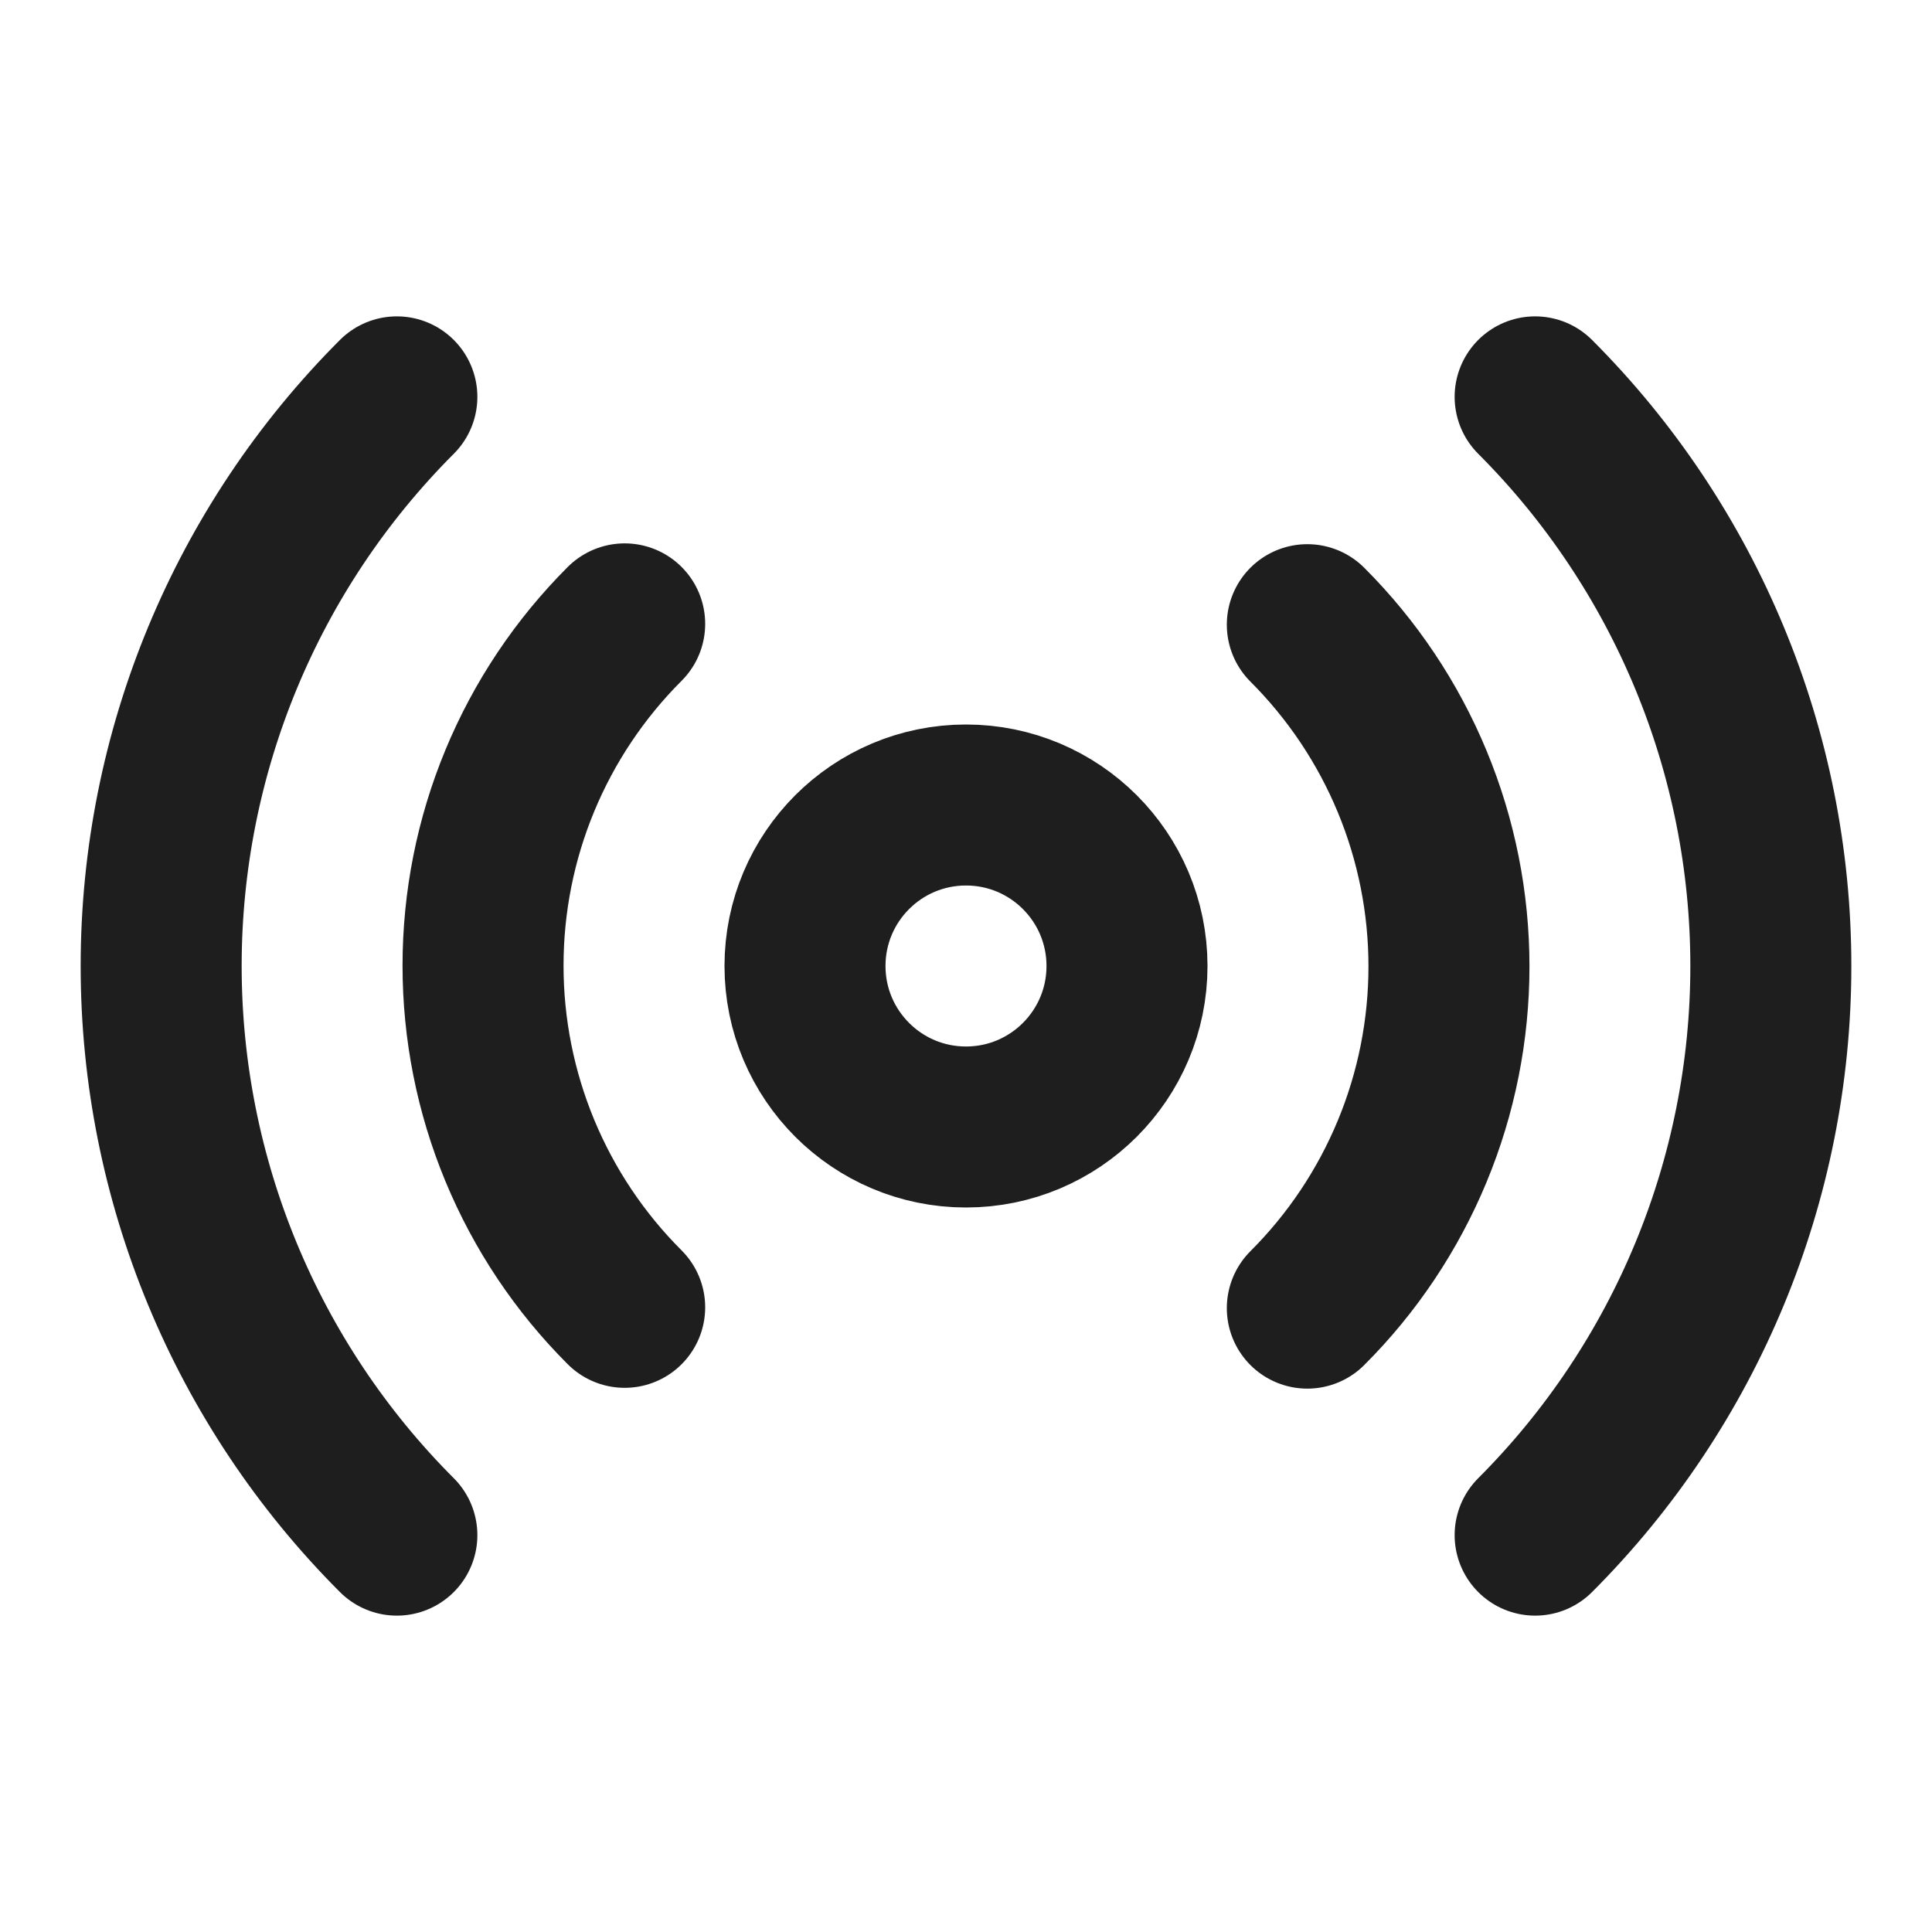
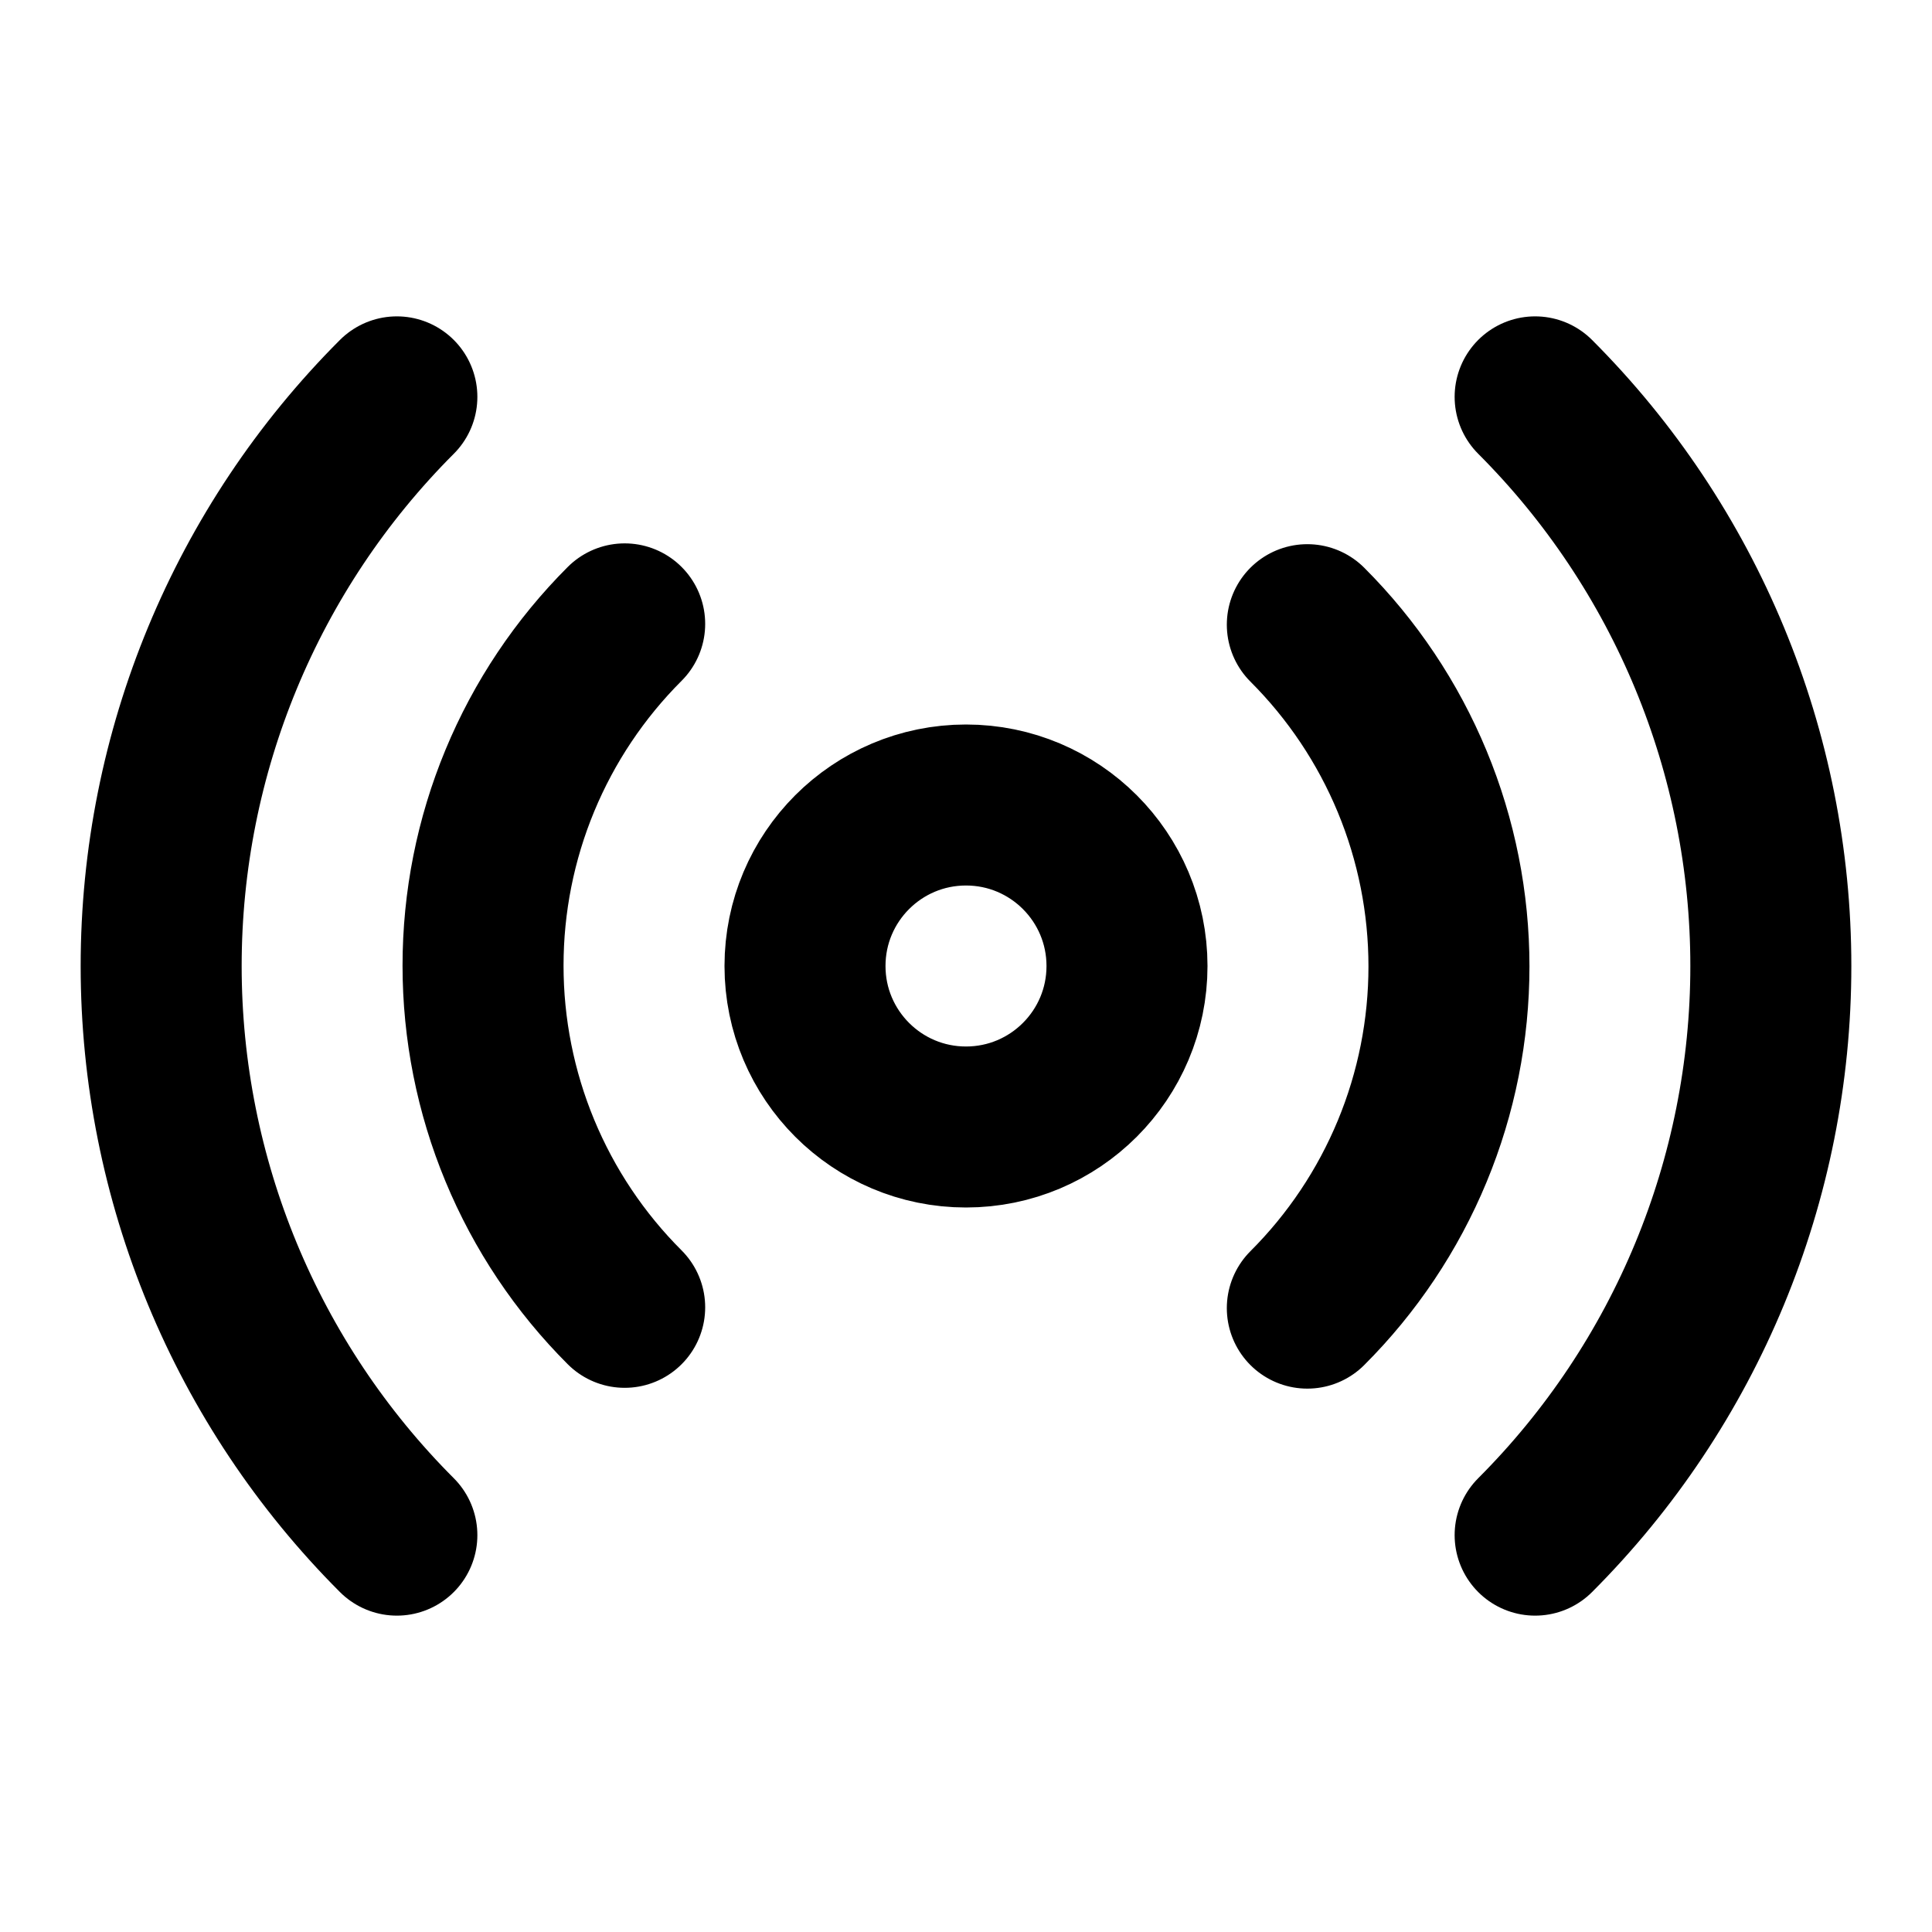
<svg xmlns="http://www.w3.org/2000/svg" width="48" height="48" viewBox="0 0 48 48" fill="none">
-   <path d="M32.48 15.52C33.596 16.635 34.481 17.958 35.085 19.415C35.689 20.872 35.999 22.433 35.999 24.01C35.999 25.587 35.689 27.149 35.085 28.605C34.481 30.062 33.596 31.386 32.48 32.5M15.52 32.48C14.404 31.366 13.519 30.042 12.915 28.585C12.311 27.129 12.001 25.567 12.001 23.99C12.001 22.413 12.311 20.852 12.915 19.395C13.519 17.938 14.404 16.615 15.52 15.5M38.14 9.86C41.889 13.611 43.996 18.697 43.996 24C43.996 29.303 41.889 34.39 38.14 38.14M9.86 38.14C6.111 34.39 4.004 29.303 4.004 24C4.004 18.697 6.111 13.611 9.86 9.86M28 24C28 26.209 26.209 28 24 28C21.791 28 20 26.209 20 24C20 21.791 21.791 20 24 20C26.209 20 28 21.791 28 24Z" stroke="#1E1E1E" stroke-width="4" stroke-linecap="round" stroke-linejoin="round" />
+   <path d="M32.48 15.52C33.596 16.635 34.481 17.958 35.085 19.415C35.689 20.872 35.999 22.433 35.999 24.01C35.999 25.587 35.689 27.149 35.085 28.605C34.481 30.062 33.596 31.386 32.48 32.5M15.52 32.48C14.404 31.366 13.519 30.042 12.915 28.585C12.311 27.129 12.001 25.567 12.001 23.99C12.001 22.413 12.311 20.852 12.915 19.395C13.519 17.938 14.404 16.615 15.52 15.5M38.14 9.86C41.889 13.611 43.996 18.697 43.996 24C43.996 29.303 41.889 34.39 38.14 38.14M9.86 38.14C6.111 34.39 4.004 29.303 4.004 24C4.004 18.697 6.111 13.611 9.86 9.86M28 24C28 26.209 26.209 28 24 28C21.791 28 20 26.209 20 24C20 21.791 21.791 20 24 20C26.209 20 28 21.791 28 24Z" stroke="currentColor" stroke-width="4" stroke-linecap="round" stroke-linejoin="round" />
</svg>
